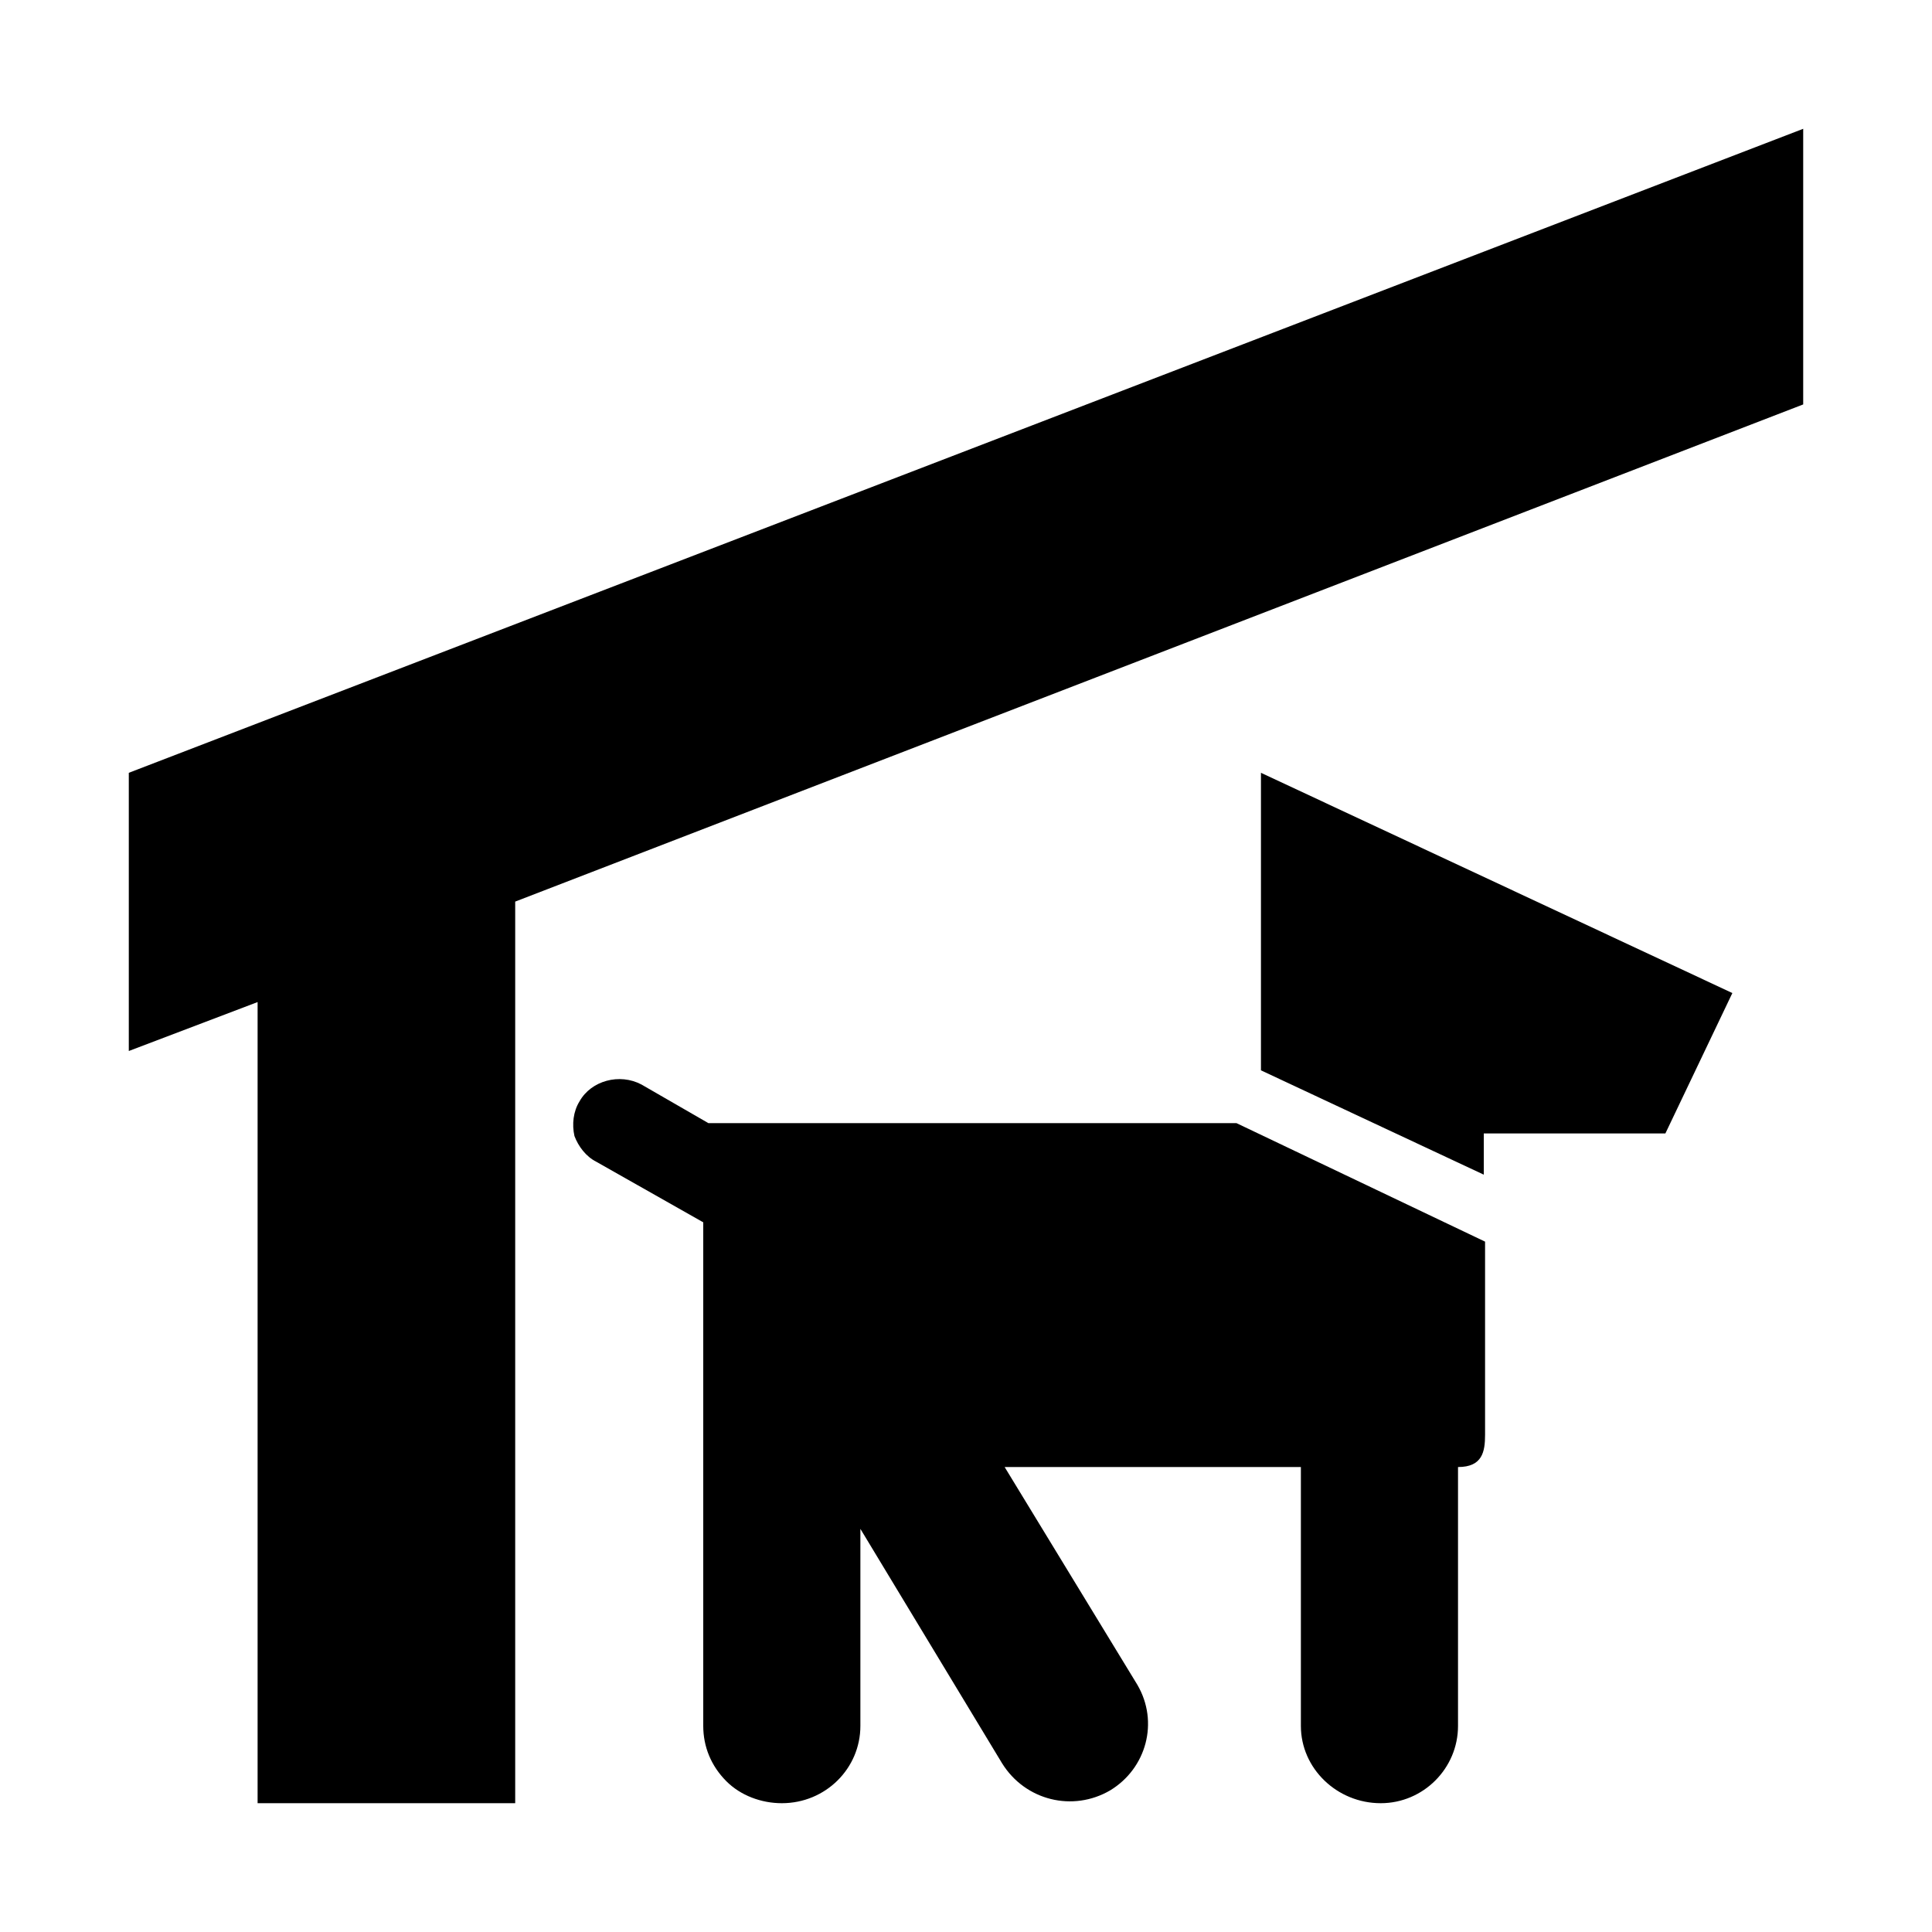
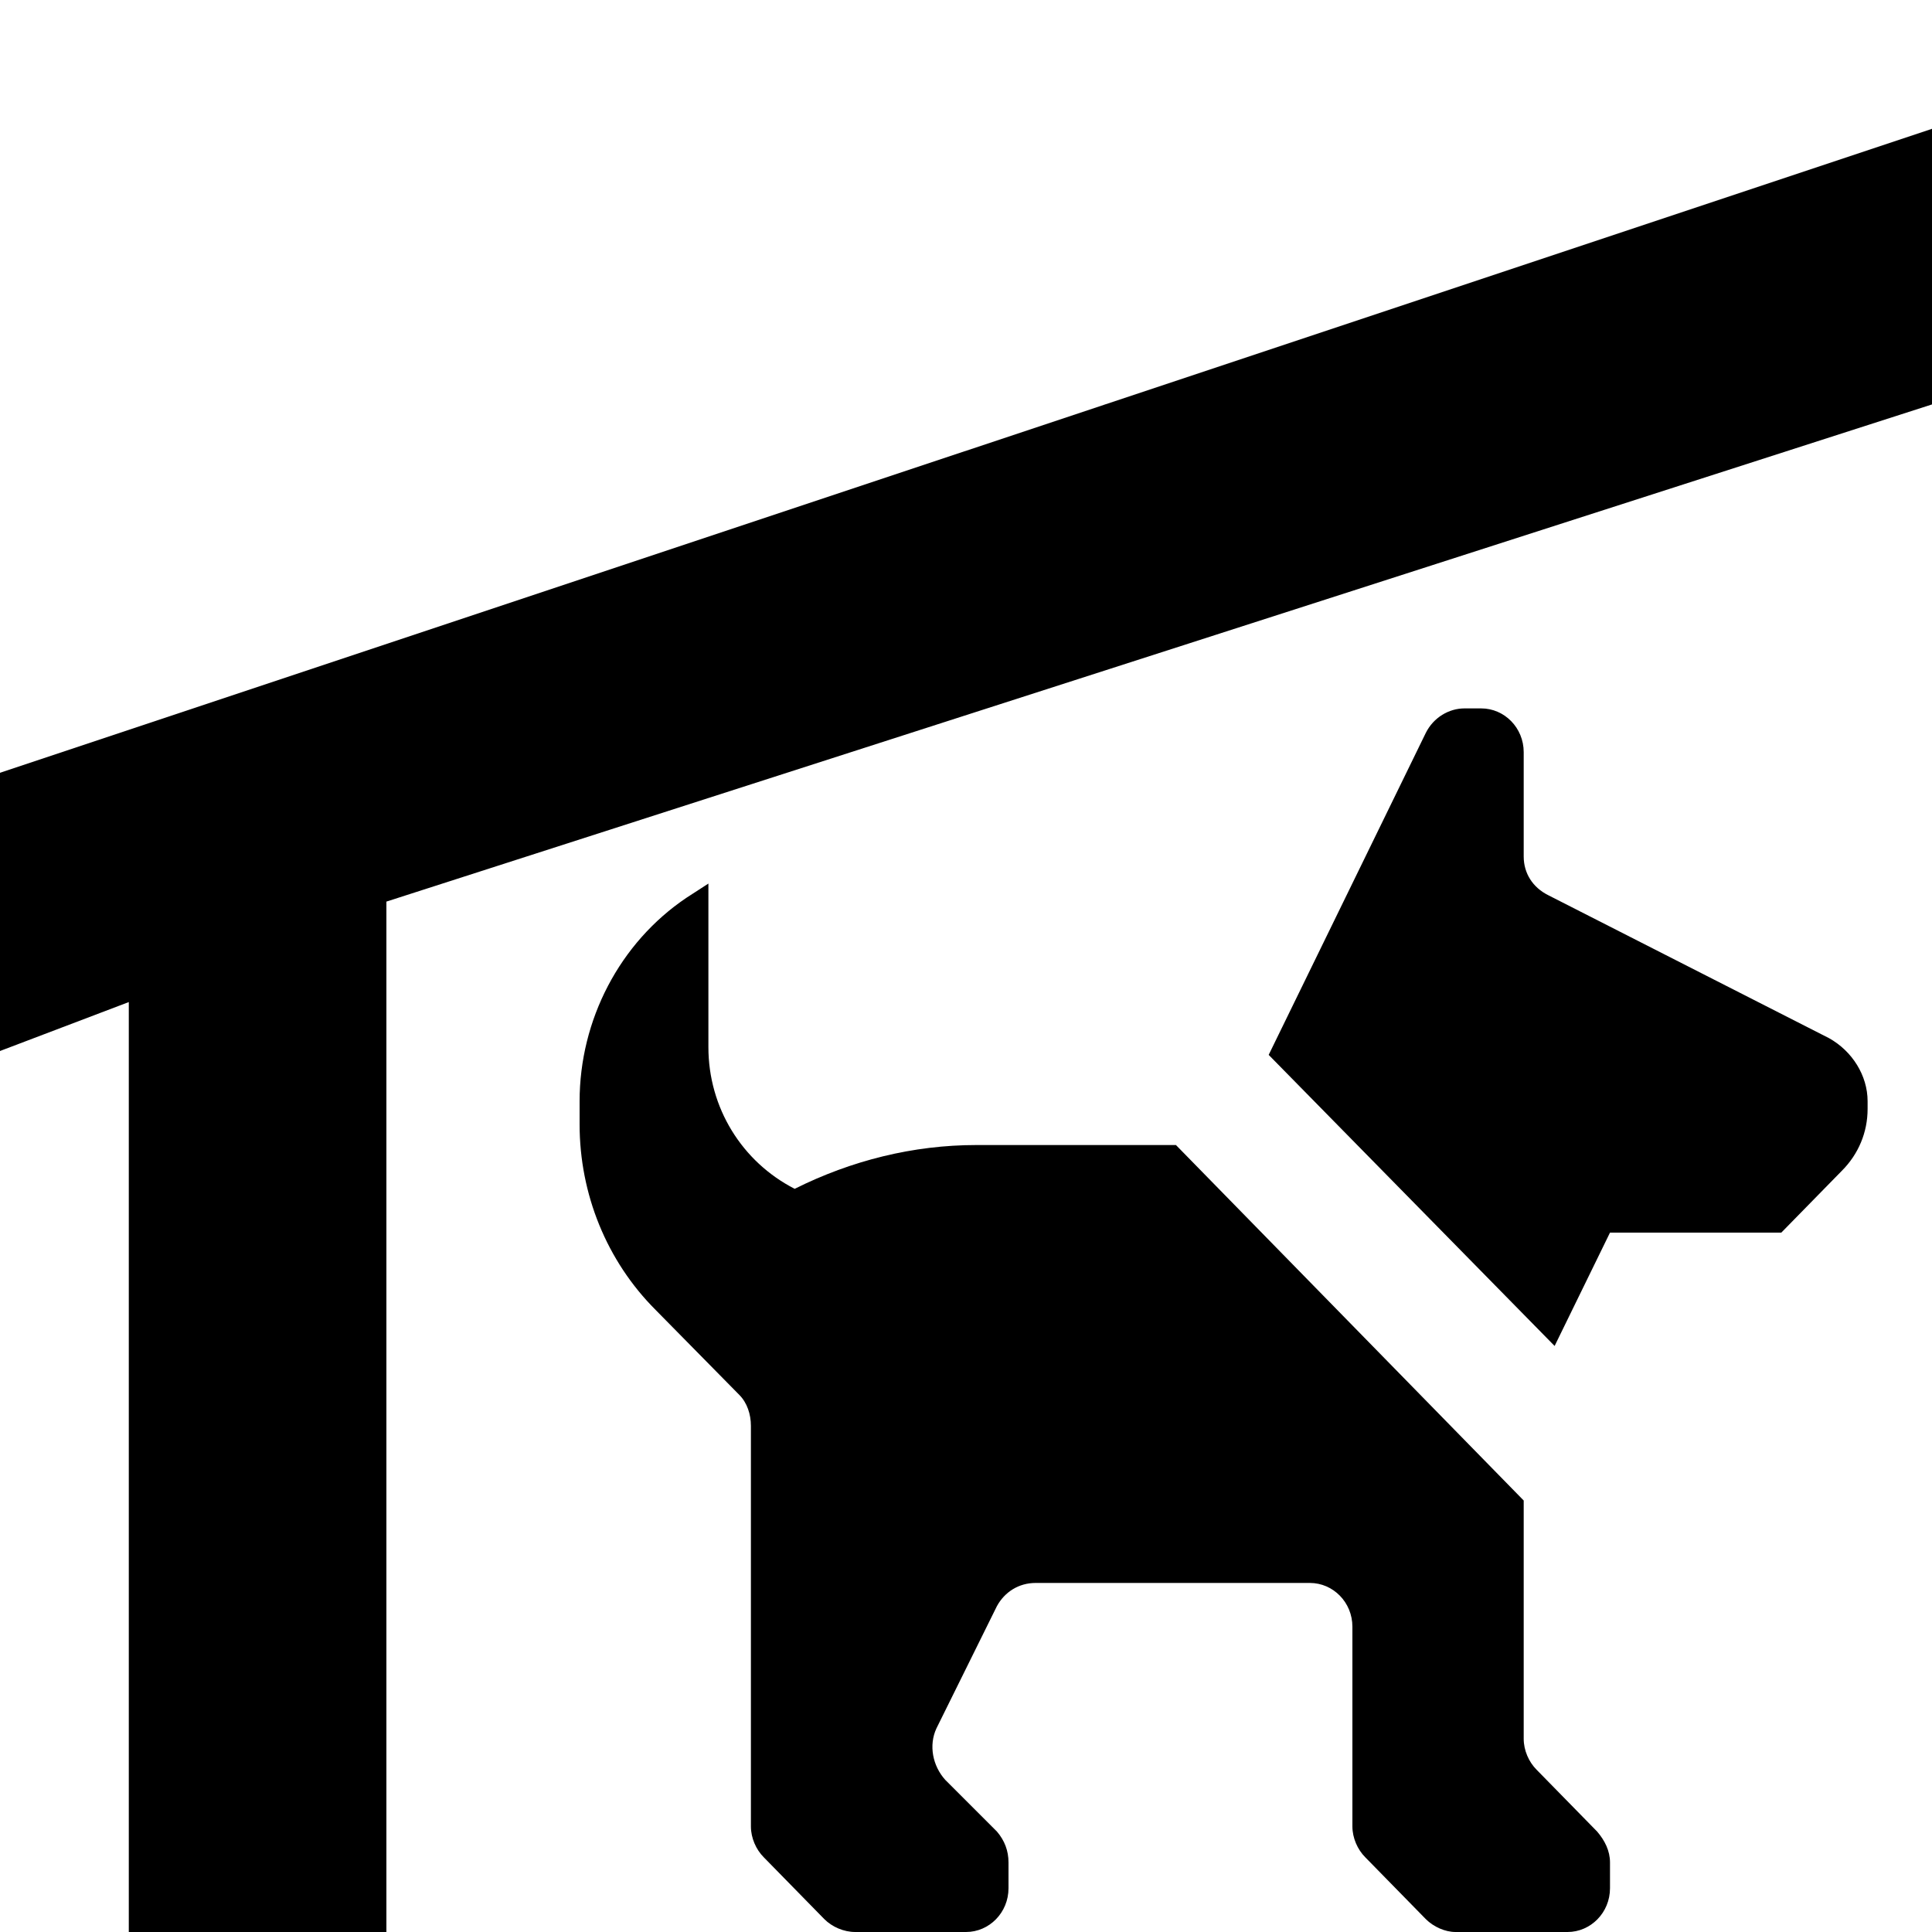
<svg xmlns="http://www.w3.org/2000/svg" viewBox="0 0 15 15">
-   <path d="M4 7L4 14L2 14L2 7.78L1 8.16L1 6L14 1L14 3.14L4 7ZM10.1 11.39L7.8 11.39L8.83 13.08C9 13.37 8.9 13.73 8.62 13.9C8.33 14.07 7.96 13.98 7.78 13.69L6.68 11.87L6.68 13.4C6.68 13.73 6.41 14 6.07 14C5.91 14 5.75 13.94 5.64 13.83C5.52 13.71 5.46 13.56 5.46 13.4L5.46 9.49L4.63 9.02C4.55 8.98 4.49 8.9 4.46 8.82C4.44 8.73 4.45 8.63 4.5 8.55C4.59 8.39 4.81 8.33 4.98 8.42L5.5 8.72L9.6 8.72L11.53 9.64L11.53 11.14C11.53 11.27 11.51 11.39 11.32 11.39L11.32 13.4C11.32 13.73 11.05 14 10.72 14C10.38 14 10.1 13.73 10.1 13.4L10.1 11.39ZM9.79 8.31L9.79 8.31L9.79 6L13.45 7.71L12.93 8.8L11.52 8.8L11.52 9.12L9.79 8.31Z" />
+   <path d="M3 7L3 15L1 15L1 7.78L0 8.16L0 6L15 1L15 3.14L3 7ZM5.5 6.86L5.5 8.13C5.5 8.6 5.76 9.02 6.17 9.23C6.61 9.01 7.09 8.89 7.58 8.89L9.13 8.89L11.83 11.65L11.83 13.5C11.83 13.59 11.87 13.68 11.93 13.74L12.4 14.22C12.46 14.29 12.5 14.37 12.5 14.46L12.5 14.66C12.5 14.85 12.35 15 12.17 15L11.3 15C11.22 15 11.13 14.96 11.07 14.9L10.6 14.42C10.54 14.36 10.5 14.27 10.5 14.18L10.5 12.63C10.5 12.44 10.35 12.29 10.17 12.29L8.04 12.29C7.91 12.29 7.8 12.36 7.74 12.47L7.27 13.42C7.21 13.55 7.24 13.71 7.34 13.82L7.74 14.22C7.8 14.29 7.83 14.37 7.83 14.46L7.83 14.66C7.83 14.85 7.68 15 7.5 15L6.64 15C6.55 15 6.46 14.96 6.4 14.9L5.93 14.42C5.87 14.36 5.83 14.27 5.83 14.18L5.83 11.07C5.83 10.98 5.8 10.89 5.74 10.83L5.09 10.17C4.71 9.79 4.5 9.27 4.5 8.73L4.5 8.55C4.5 7.92 4.81 7.32 5.33 6.97L5.5 6.86ZM11.5 5.5C11.68 5.5 11.83 5.65 11.83 5.84L11.83 6.65C11.83 6.78 11.9 6.89 12.02 6.95L14.2 8.06C14.38 8.16 14.5 8.35 14.5 8.55L14.5 8.61C14.5 8.79 14.43 8.96 14.3 9.09L13.83 9.57L12.5 9.57L12.07 10.45L9.85 8.19L11.07 5.69C11.13 5.57 11.25 5.5 11.37 5.5L11.5 5.5Z" />
</svg>
